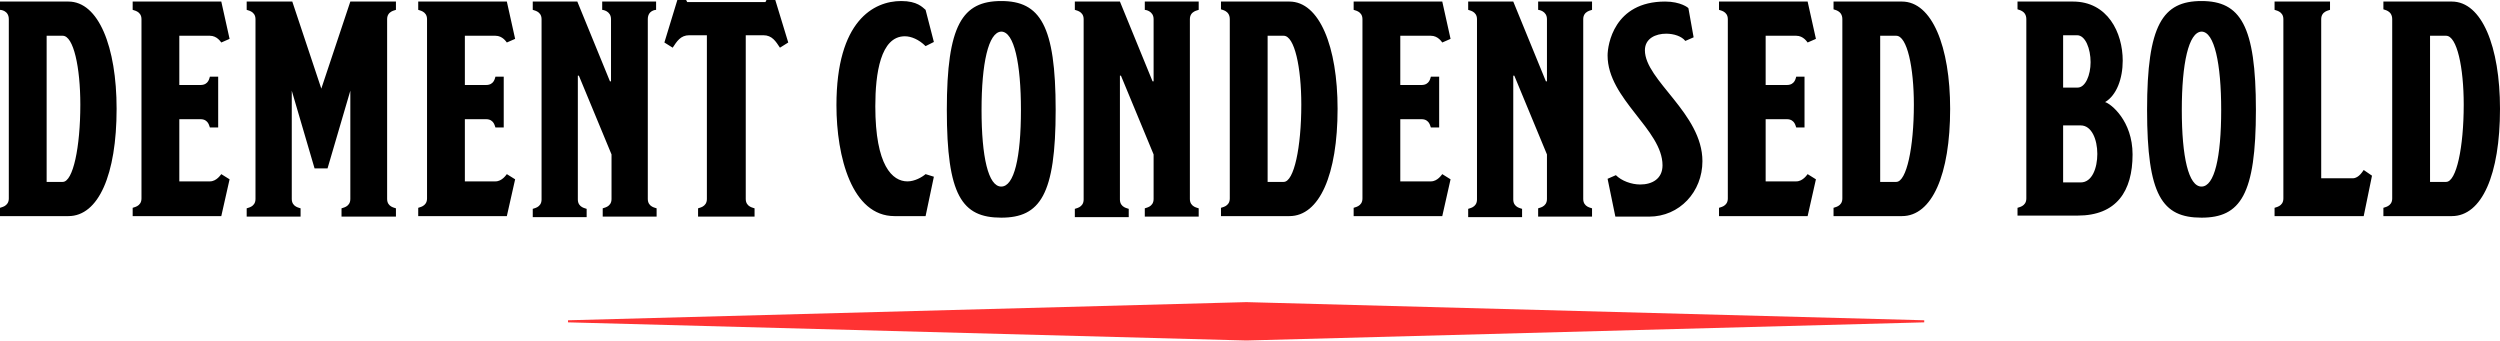
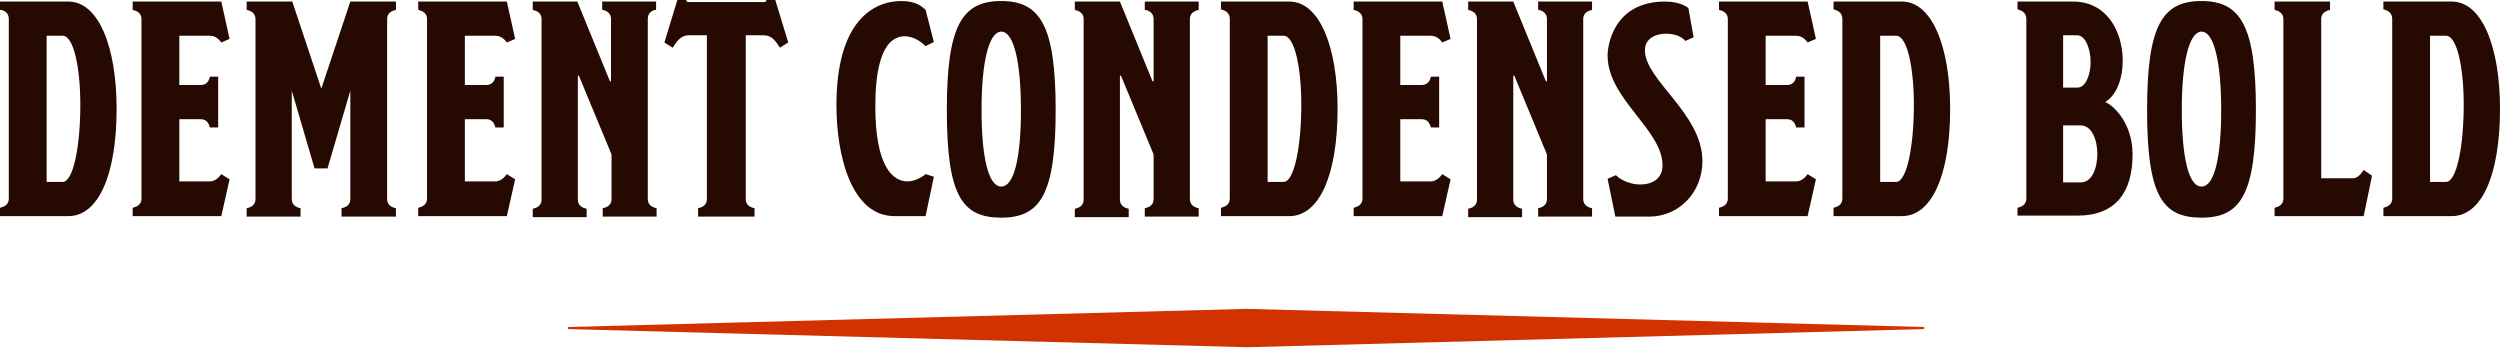
- <svg xmlns="http://www.w3.org/2000/svg" xml:space="preserve" baseProfile="tiny" version="1.2" viewBox="0 0 482.4 65.7">
-   <path d="M0 41.7v-1.6c.1-.1 1.7-.2 1.7-1.8V3.7C1.7 2 .1 1.9 0 1.9V.3h13.2C19 .3 22.5 9 22.5 21c0 12.7-3.5 20.7-9.3 20.7H0zm9-6.6h3.1c2 0 3.4-6.7 3.4-14.9 0-7.2-1.3-13.3-3.4-13.3H9v28.2zM25.6 40.1c.1-.1 1.7-.2 1.7-1.8V3.7c0-1.6-1.6-1.7-1.7-1.8V.3h17.1l1.6 7.2-1.6.7c-.1-.1-.8-1.3-2.2-1.3h-5.9v9.5h4.1c1.6 0 1.7-1.4 1.8-1.6h1.6v9.8h-1.6c-.1-.1-.2-1.6-1.8-1.6h-4.1v12h5.9c1.3 0 2.1-1.3 2.2-1.4l1.6 1-1.6 7.1H25.6v-1.6zM67.6.3h8.8v1.6c-.1.1-1.7.2-1.7 1.8v34.7c0 1.6 1.6 1.7 1.7 1.8v1.6H65.9v-1.6c.1-.1 1.7-.2 1.7-1.8V17.5l-4.4 15h-2.5l-4.4-15v20.9c0 1.6 1.6 1.7 1.7 1.8v1.6H47.6v-1.6c.1-.1 1.7-.2 1.7-1.8V3.7c0-1.6-1.6-1.7-1.7-1.8V.3h8.8L62 17.1 67.6.3zM80.7 40.1c.1-.1 1.7-.2 1.7-1.8V3.7c0-1.6-1.6-1.7-1.7-1.8V.3h17.1l1.6 7.2-1.6.7c-.1-.1-.8-1.3-2.2-1.3h-5.9v9.5h4.1c1.6 0 1.7-1.4 1.8-1.6h1.6v9.8h-1.6c-.1-.1-.2-1.6-1.8-1.6h-4.1v12h5.9c1.3 0 2.1-1.3 2.2-1.4l1.6 1-1.6 7.1H80.7v-1.6zM111.4.3l6.3 15.4h.2v-12c0-1.6-1.6-1.8-1.7-1.8V.3h10.4v1.6c-.1 0-1.6.1-1.6 1.8v34.7c0 1.6 1.6 1.7 1.7 1.8v1.6h-10.4v-1.6c.1-.1 1.7-.2 1.7-1.8v-8.6l-6.3-15.2h-.2v23.9c0 1.6 1.6 1.7 1.7 1.8v1.6h-10.4v-1.6c.1-.1 1.7-.2 1.7-1.8V3.7c0-1.6-1.6-1.7-1.7-1.8V.3h8.6zM147.7.4l.2-.4h1.7l2.5 8.2-1.6 1c-.8-1.2-1.5-2.4-3.2-2.4h-3.4v31.6c0 1.6 1.6 1.7 1.7 1.8v1.6h-10.9v-1.6c.1-.1 1.7-.2 1.7-1.8V6.8H133c-1.7 0-2.4 1.2-3.2 2.4l-1.6-1 2.5-8.2h1.7l.2.4h15.1zM172.6 41.7c-8.2 0-11.2-11.4-11.2-21.4C161.4 4 168.6.2 173.9.2c3.1 0 4.1 1.2 4.7 1.7l1.6 6.2-1.6.8c-1.3-1.3-2.8-1.9-4-1.9-4.7 0-5.7 7.2-5.7 13.5 0 11.5 3.3 14.5 6.2 14.5 1.4 0 2.8-.8 3.5-1.4l1.6.5-1.6 7.6h-6zM203.7 21.2c0 16.4-3 20.8-10.5 20.8-7.6 0-10.5-4.3-10.5-20.8 0-16.4 3-21 10.5-21s10.5 4.7 10.5 21zm-14.3 0c0 9.1 1.3 14.8 3.8 14.8s3.8-5.6 3.8-14.8c0-8.9-1.3-15.1-3.8-15.1-2.5.1-3.8 6.2-3.8 15.1zM216.1.3l6.3 15.4h.2v-12c0-1.6-1.6-1.8-1.7-1.8V.3h10.4v1.6c-.1.1-1.7.2-1.7 1.8v34.7c0 1.6 1.6 1.7 1.7 1.8v1.6h-10.4v-1.6c.1-.1 1.7-.2 1.7-1.8v-8.6l-6.3-15.2h-.2v23.9c0 1.6 1.6 1.7 1.7 1.8v1.6h-10.4v-1.6c.1-.1 1.7-.2 1.7-1.8V3.7c0-1.6-1.6-1.7-1.7-1.8V.3h8.7zM235.6 41.7v-1.6c.1-.1 1.7-.2 1.7-1.8V3.7c0-1.7-1.6-1.8-1.7-1.9V.3h13.2c5.8 0 9.3 8.7 9.3 20.7 0 12.7-3.5 20.7-9.3 20.7h-13.2zm9-6.6h3.1c2 0 3.4-6.7 3.4-14.9 0-7.2-1.3-13.3-3.4-13.3h-3.1v28.2zM261.2 40.1c.1-.1 1.7-.2 1.7-1.8V3.7c0-1.6-1.6-1.7-1.7-1.8V.3h17.1l1.6 7.2-1.6.7c-.1-.1-.8-1.3-2.2-1.3h-5.9v9.5h4.1c1.6 0 1.7-1.4 1.8-1.6h1.6v9.8h-1.6c-.1-.1-.2-1.6-1.8-1.6h-4.1v12h5.9c1.3 0 2.1-1.3 2.2-1.4l1.6 1-1.6 7.1h-17.1v-1.6zM292 .3l6.3 15.4h.2v-12c0-1.6-1.6-1.8-1.7-1.8V.3h10.4v1.6c-.1.1-1.7.2-1.7 1.8v34.7c0 1.6 1.6 1.7 1.7 1.8v1.6h-10.4v-1.6c.1-.1 1.7-.2 1.7-1.8v-8.6l-6.3-15.2h-.2v23.9c0 1.6 1.6 1.7 1.7 1.8v1.6h-10.4v-1.6c.1-.1 1.7-.2 1.7-1.8V3.7c0-1.6-1.6-1.7-1.7-1.8V.3h8.7zM310.2 34.5l1.6-.7c1.1 1.1 3 1.8 4.7 1.8 2.3 0 4.3-1.1 4.3-3.7 0-6.9-10.6-12.8-10.6-21.2 0-2 1.2-10.4 11.1-10.4 3 0 4.5 1.2 4.5 1.3l1 5.6-1.6.7c-.7-.9-2.2-1.4-3.7-1.4-2 0-4.1.9-4.1 3.2 0 5.8 11.1 12.2 11.1 21.4 0 5.9-4.4 10.7-10.3 10.7h-6.5l-1.5-7.3zM331.7 40.1c.1-.1 1.7-.2 1.7-1.8V3.7c0-1.6-1.6-1.7-1.7-1.8V.3h17.1l1.6 7.2-1.6.7c-.1-.1-.8-1.3-2.2-1.3h-5.9v9.5h4.1c1.6 0 1.7-1.4 1.8-1.6h1.6v9.8h-1.6c-.1-.1-.2-1.6-1.8-1.6h-4.1v12h5.9c1.3 0 2.1-1.3 2.2-1.4l1.6 1-1.6 7.1h-17.1v-1.6zM353.8 41.7v-1.6c.1-.1 1.7-.2 1.7-1.8V3.7c0-1.7-1.6-1.8-1.7-1.9V.3H367c5.8 0 9.3 8.7 9.3 20.7 0 12.7-3.5 20.7-9.3 20.7h-13.2zm9-6.6h3.1c2 0 3.4-6.7 3.4-14.9 0-7.2-1.3-13.3-3.4-13.3h-3.1v28.2zM389.3 41.7v-1.6c.1-.1 1.7-.2 1.7-1.8V3.7c0-1.7-1.6-1.8-1.7-1.9V.3H400c6.7 0 9.6 6 9.6 11.4 0 3.5-1.2 6.7-3.4 8 1.1.3 5.3 3.6 5.3 10.1 0 7.1-3.1 11.8-10.6 11.8h-11.6zm8.8-34.9v10.1h2.8c1.5 0 2.5-2.4 2.5-4.9 0-2.6-1-5.2-2.6-5.2h-2.7zm3.4 28.4c2.2 0 3.2-2.8 3.2-5.5 0-2.8-1.1-5.5-3.2-5.5h-3.4v11h3.4zM435.3 21.2c0 16.4-3 20.8-10.5 20.8-7.6 0-10.5-4.3-10.5-20.8 0-16.4 3-21 10.5-21s10.5 4.7 10.5 21zm-14.3 0c0 9.1 1.3 14.8 3.8 14.8s3.8-5.6 3.8-14.8c0-8.9-1.3-15.1-3.8-15.1-2.5.1-3.8 6.2-3.8 15.1zM454 34.4c1.2 0 2-1.5 2.1-1.6l1.6 1.1-1.6 7.8h-17.2v-1.6c.1-.1 1.7-.2 1.7-1.8V3.7c0-1.6-1.6-1.7-1.7-1.8V.3h10.7v1.6c-.1.1-1.7.2-1.7 1.8v30.7h6.1zM459.9 41.7v-1.6c.1-.1 1.7-.2 1.7-1.8V3.7c0-1.7-1.6-1.8-1.7-1.9V.3h13.2c5.8 0 9.3 8.7 9.3 20.7 0 12.7-3.5 20.7-9.3 20.7h-13.2zm9-6.6h3.1c2 0 3.4-6.7 3.4-14.9 0-7.2-1.3-13.3-3.4-13.3h-3.1v28.2z" />
-   <path fill="#F33" d="M109.6 62.2v-.4l130.8-3.5h.2l130.7 3.5v.4l-130.7 3.5h-.2l-130.8-3.5z" />
+ <svg xmlns="http://www.w3.org/2000/svg" xml:space="preserve" baseProfile="tiny" version="1.2" viewBox="0 0 482.4 67">
+   <path fill="#260900" d="M0 41.7v-1.6c.1-.1 1.7-.2 1.7-1.8V3.7C1.7 2 .1 1.9 0 1.9V.3h13.2C19 .3 22.5 9 22.5 21c0 12.7-3.5 20.7-9.3 20.7H0zm9-6.6h3.1c2 0 3.4-6.7 3.4-14.9 0-7.2-1.3-13.3-3.4-13.3H9v28.2zM25.6 40.1c.1-.1 1.7-.2 1.7-1.8V3.7c0-1.6-1.6-1.7-1.7-1.8V.3h17.1l1.6 7.2-1.6.7c-.1-.1-.8-1.3-2.2-1.3h-5.9v9.5h4.1c1.6 0 1.7-1.4 1.8-1.6h1.6v9.8h-1.6c-.1-.1-.2-1.6-1.8-1.6h-4.1v12h5.9c1.3 0 2.1-1.3 2.2-1.4l1.6 1-1.6 7.1H25.6v-1.6zM67.6.3h8.8v1.6c-.1.1-1.7.2-1.7 1.8v34.7c0 1.6 1.6 1.7 1.7 1.8v1.6H65.9v-1.6c.1-.1 1.7-.2 1.7-1.8V17.5l-4.4 15h-2.5l-4.4-15v20.9c0 1.6 1.6 1.7 1.7 1.8v1.6H47.6v-1.6c.1-.1 1.7-.2 1.7-1.8V3.7c0-1.6-1.6-1.7-1.7-1.8V.3h8.8L62 17.1 67.6.3zM80.7 40.1c.1-.1 1.7-.2 1.7-1.8V3.7c0-1.6-1.6-1.7-1.7-1.8V.3h17.1l1.6 7.2-1.6.7c-.1-.1-.8-1.3-2.2-1.3h-5.9v9.5h4.1c1.6 0 1.7-1.4 1.8-1.6h1.6v9.8h-1.6c-.1-.1-.2-1.6-1.8-1.6h-4.1v12h5.9c1.3 0 2.1-1.3 2.2-1.4l1.6 1-1.6 7.1H80.7v-1.6zM111.4.3l6.3 15.4h.2v-12c0-1.6-1.6-1.8-1.7-1.8V.3h10.4v1.6c-.1 0-1.6.1-1.6 1.8v34.7c0 1.6 1.6 1.7 1.7 1.8v1.6h-10.4v-1.6c.1-.1 1.7-.2 1.7-1.8v-8.6l-6.3-15.2h-.2v23.9c0 1.6 1.6 1.7 1.7 1.8v1.6h-10.4v-1.6c.1-.1 1.7-.2 1.7-1.8V3.7c0-1.6-1.6-1.7-1.7-1.8V.3h8.6zM147.7.4l.2-.4h1.7l2.5 8.2-1.6 1c-.8-1.2-1.5-2.4-3.2-2.4h-3.4v31.6c0 1.6 1.6 1.7 1.7 1.8v1.6h-10.9v-1.6c.1-.1 1.7-.2 1.7-1.8V6.8H133c-1.7 0-2.4 1.2-3.2 2.4l-1.6-1 2.5-8.2h1.7l.2.4h15.1zM172.6 41.7c-8.2 0-11.2-11.4-11.2-21.4C161.4 4 168.6.2 173.9.2c3.1 0 4.1 1.2 4.7 1.7l1.6 6.2-1.6.8c-1.3-1.3-2.8-1.9-4-1.9-4.7 0-5.7 7.2-5.7 13.5 0 11.5 3.3 14.5 6.2 14.5 1.4 0 2.8-.8 3.5-1.4l1.6.5-1.6 7.6h-6zM203.7 21.2c0 16.4-3 20.8-10.5 20.8-7.6 0-10.5-4.3-10.5-20.8 0-16.4 3-21 10.5-21s10.5 4.7 10.5 21zm-14.3 0c0 9.1 1.3 14.8 3.8 14.8s3.8-5.6 3.8-14.8c0-8.9-1.3-15.1-3.8-15.1-2.5.1-3.8 6.2-3.8 15.1zM216.1.3l6.3 15.4h.2v-12c0-1.6-1.6-1.8-1.7-1.8V.3h10.4v1.6c-.1.1-1.7.2-1.7 1.8v34.7c0 1.6 1.6 1.7 1.7 1.8v1.6h-10.4v-1.6c.1-.1 1.7-.2 1.7-1.8v-8.6l-6.3-15.2h-.2v23.9c0 1.6 1.6 1.7 1.7 1.8v1.6h-10.4v-1.6c.1-.1 1.7-.2 1.7-1.8V3.7c0-1.6-1.6-1.7-1.7-1.8V.3h8.7zM235.6 41.7v-1.6c.1-.1 1.7-.2 1.7-1.8V3.7c0-1.7-1.6-1.8-1.7-1.9V.3h13.2c5.8 0 9.3 8.7 9.3 20.7 0 12.7-3.5 20.7-9.3 20.7h-13.2zm9-6.6h3.1c2 0 3.4-6.7 3.4-14.9 0-7.2-1.3-13.3-3.4-13.3h-3.1v28.2zM261.2 40.1c.1-.1 1.7-.2 1.7-1.8V3.7c0-1.6-1.6-1.7-1.7-1.8V.3h17.1l1.6 7.2-1.6.7c-.1-.1-.8-1.3-2.2-1.3h-5.9v9.5h4.1c1.6 0 1.7-1.4 1.8-1.6h1.6v9.8h-1.6c-.1-.1-.2-1.6-1.8-1.6h-4.1v12h5.9c1.3 0 2.1-1.3 2.2-1.4l1.6 1-1.6 7.1h-17.1v-1.6zM292 .3l6.3 15.4h.2v-12c0-1.6-1.6-1.8-1.7-1.8V.3h10.4v1.6c-.1.1-1.7.2-1.7 1.8v34.7c0 1.6 1.6 1.7 1.7 1.8v1.6h-10.4v-1.6c.1-.1 1.7-.2 1.7-1.8v-8.6l-6.3-15.2h-.2v23.9c0 1.6 1.6 1.7 1.7 1.8v1.6h-10.4v-1.6c.1-.1 1.7-.2 1.7-1.8V3.7c0-1.6-1.6-1.7-1.7-1.8V.3h8.7zM310.2 34.5l1.6-.7c1.1 1.1 3 1.8 4.7 1.8 2.3 0 4.3-1.1 4.3-3.7 0-6.9-10.6-12.8-10.6-21.2 0-2 1.2-10.4 11.1-10.4 3 0 4.5 1.2 4.5 1.3l1 5.6-1.6.7c-.7-.9-2.2-1.4-3.7-1.4-2 0-4.1.9-4.1 3.2 0 5.8 11.1 12.2 11.1 21.4 0 5.9-4.4 10.7-10.3 10.7h-6.5l-1.5-7.3zM331.7 40.1c.1-.1 1.7-.2 1.7-1.8V3.7c0-1.6-1.6-1.7-1.7-1.8V.3h17.1l1.6 7.2-1.6.7c-.1-.1-.8-1.3-2.2-1.3h-5.9v9.5h4.1c1.6 0 1.7-1.4 1.8-1.6h1.6v9.8h-1.6c-.1-.1-.2-1.6-1.8-1.6h-4.1v12h5.9c1.3 0 2.1-1.3 2.2-1.4l1.6 1-1.6 7.1h-17.1v-1.6zM353.8 41.7v-1.6c.1-.1 1.7-.2 1.7-1.8V3.7c0-1.7-1.6-1.8-1.7-1.9V.3H367c5.8 0 9.3 8.7 9.3 20.7 0 12.7-3.5 20.7-9.3 20.7h-13.2zm9-6.6h3.1c2 0 3.4-6.7 3.4-14.9 0-7.2-1.3-13.3-3.4-13.3h-3.1v28.2zM389.3 41.7v-1.6c.1-.1 1.7-.2 1.7-1.8V3.7c0-1.7-1.6-1.8-1.7-1.9V.3H400c6.7 0 9.6 6 9.6 11.4 0 3.5-1.2 6.7-3.4 8 1.1.3 5.3 3.6 5.3 10.1 0 7.1-3.1 11.8-10.6 11.8h-11.6zm8.8-34.9v10.1h2.8c1.5 0 2.5-2.4 2.5-4.9 0-2.6-1-5.2-2.6-5.2h-2.7zm3.4 28.4c2.2 0 3.2-2.8 3.2-5.5 0-2.8-1.1-5.5-3.2-5.5h-3.4v11h3.4zM435.3 21.2c0 16.4-3 20.8-10.5 20.8-7.6 0-10.5-4.3-10.5-20.8 0-16.4 3-21 10.5-21s10.5 4.7 10.5 21zm-14.3 0c0 9.1 1.3 14.8 3.8 14.8s3.8-5.6 3.8-14.8c0-8.9-1.3-15.1-3.8-15.1-2.5.1-3.8 6.2-3.8 15.1zM454 34.4c1.2 0 2-1.5 2.1-1.6l1.6 1.1-1.6 7.8h-17.2v-1.6c.1-.1 1.7-.2 1.7-1.8V3.7c0-1.6-1.6-1.7-1.7-1.8V.3h10.7v1.6c-.1.1-1.7.2-1.7 1.8v30.7h6.1zM459.9 41.7v-1.6c.1-.1 1.7-.2 1.7-1.8V3.7c0-1.7-1.6-1.8-1.7-1.9V.3h13.2c5.8 0 9.3 8.7 9.3 20.7 0 12.7-3.5 20.7-9.3 20.7h-13.2zm9-6.6h3.1c2 0 3.4-6.7 3.4-14.9 0-7.2-1.3-13.3-3.4-13.3h-3.1v28.2z" />
+   <path fill="#D23200" d="M109.6 63.5v-.4l130.8-3.5h.2l130.7 3.5v.4L240.7 67h-.2l-130.9-3.5z" />
</svg>
